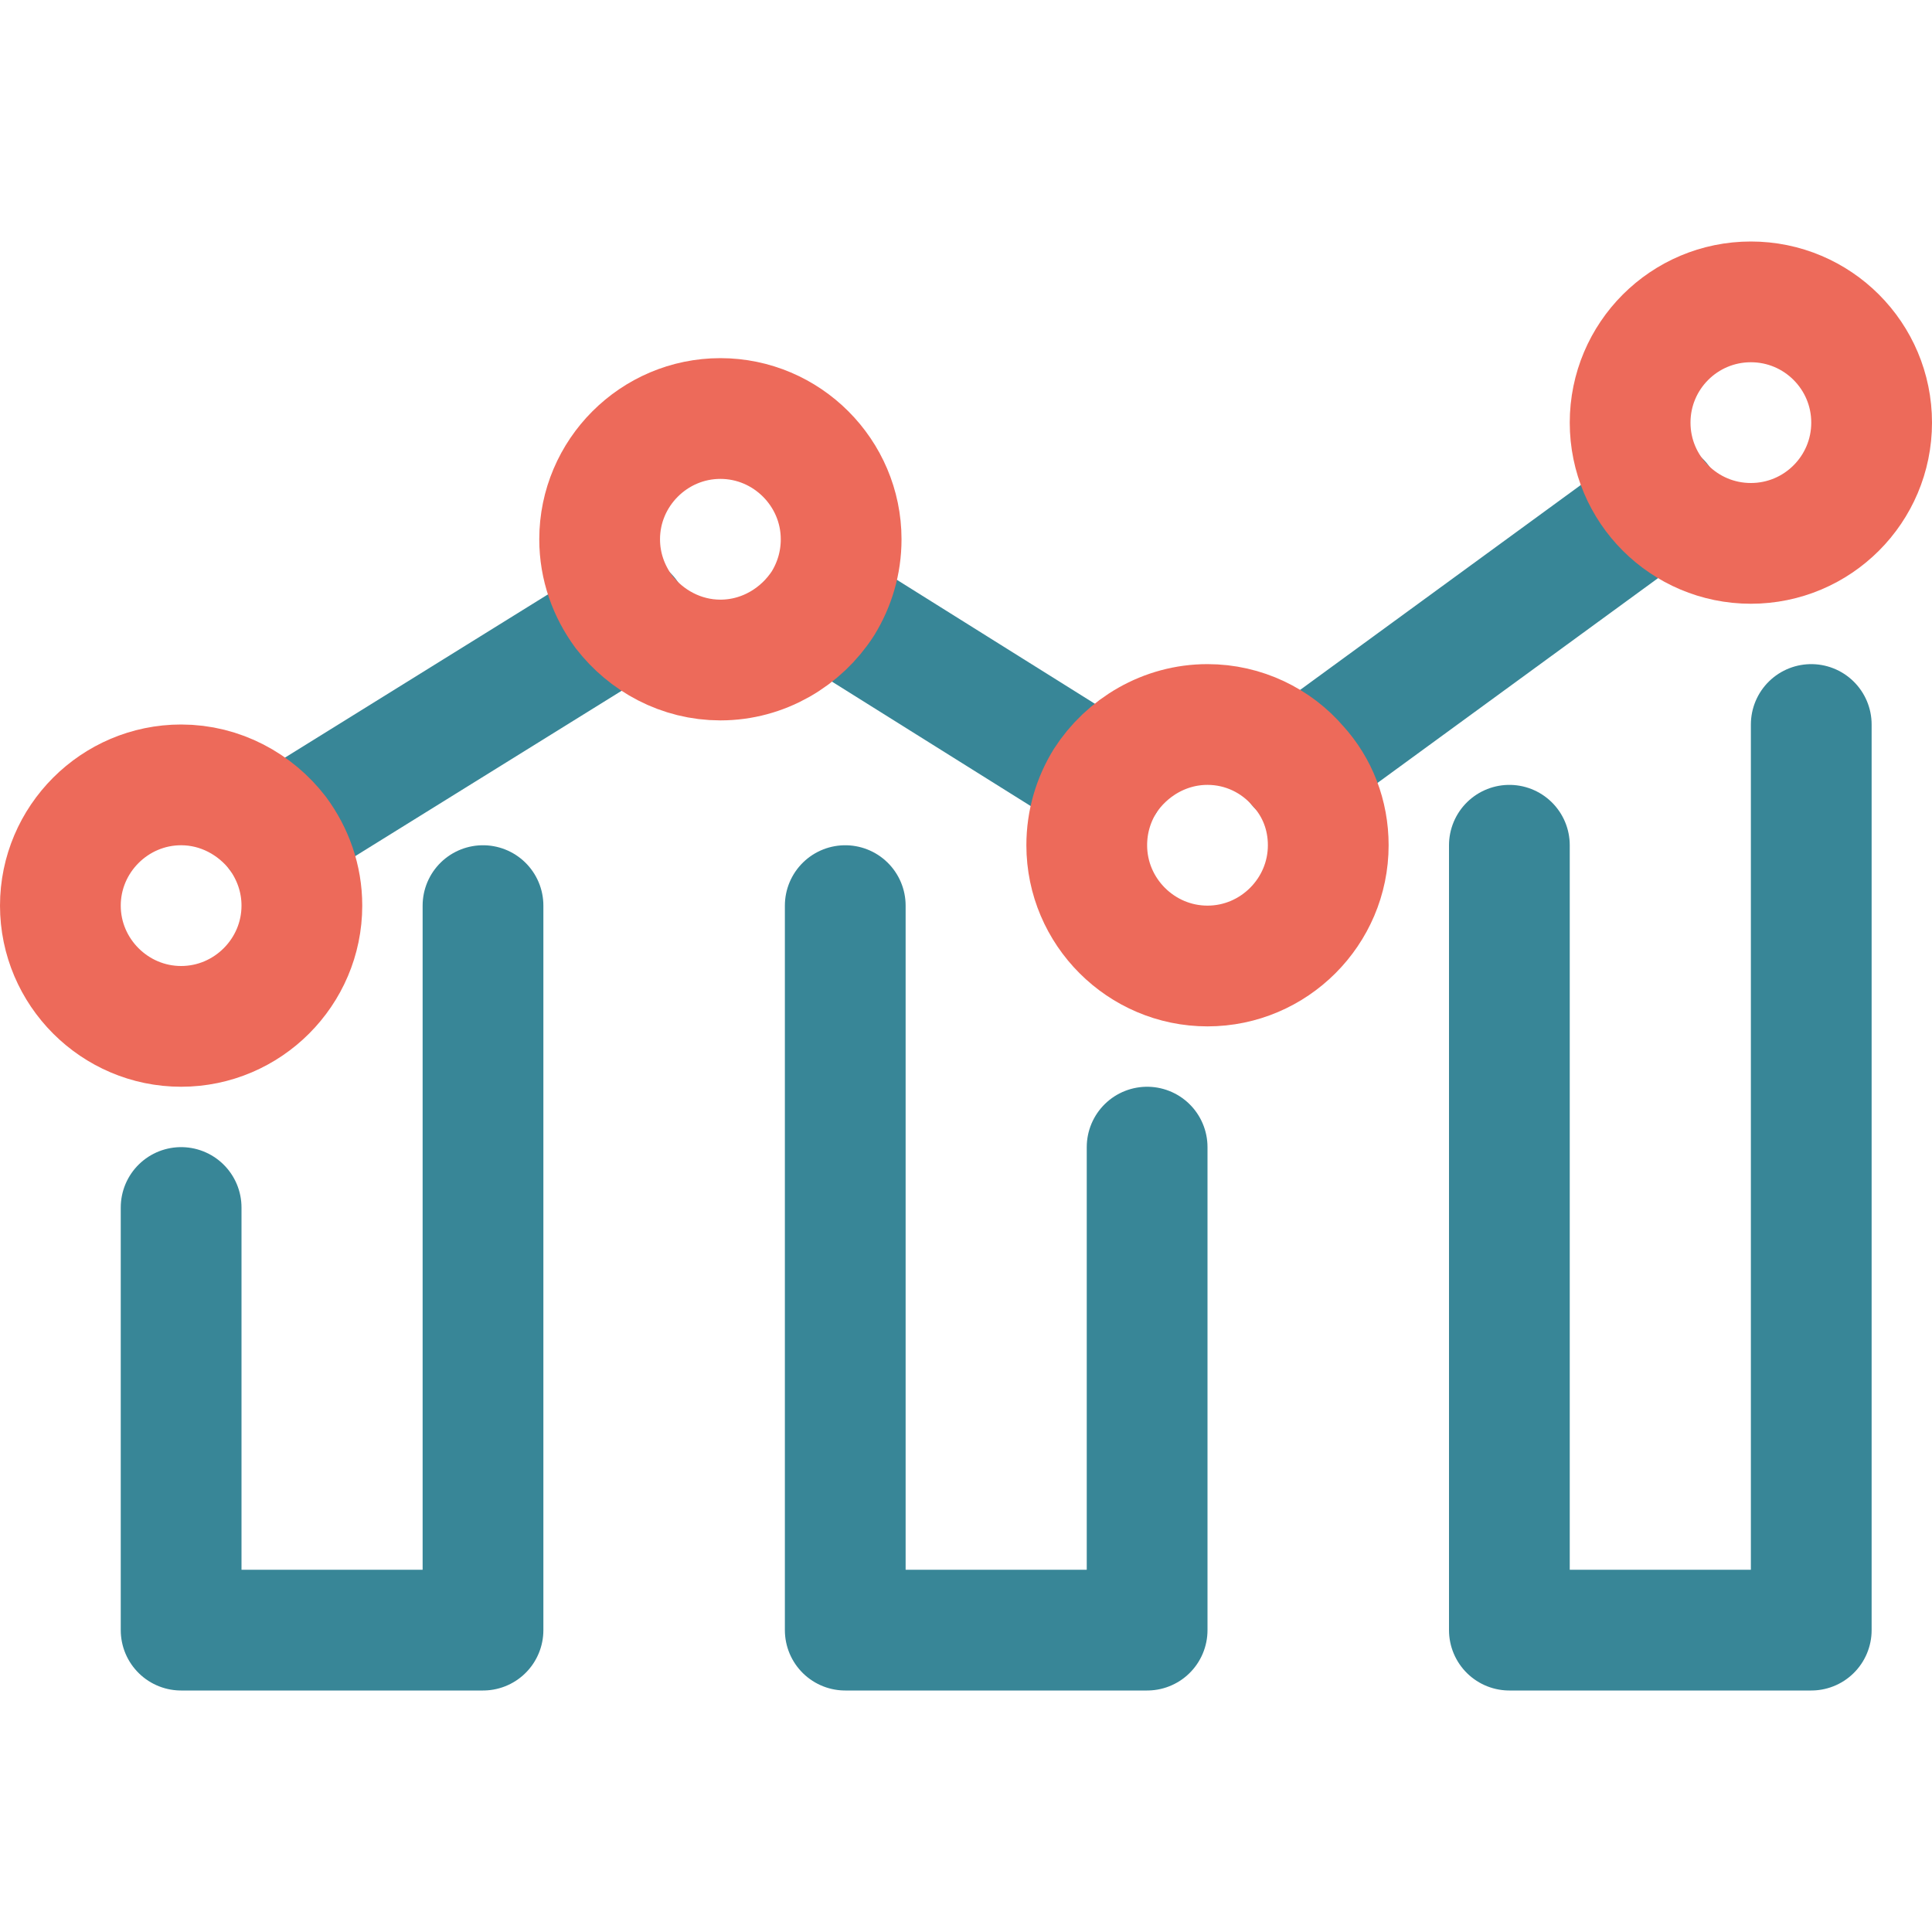
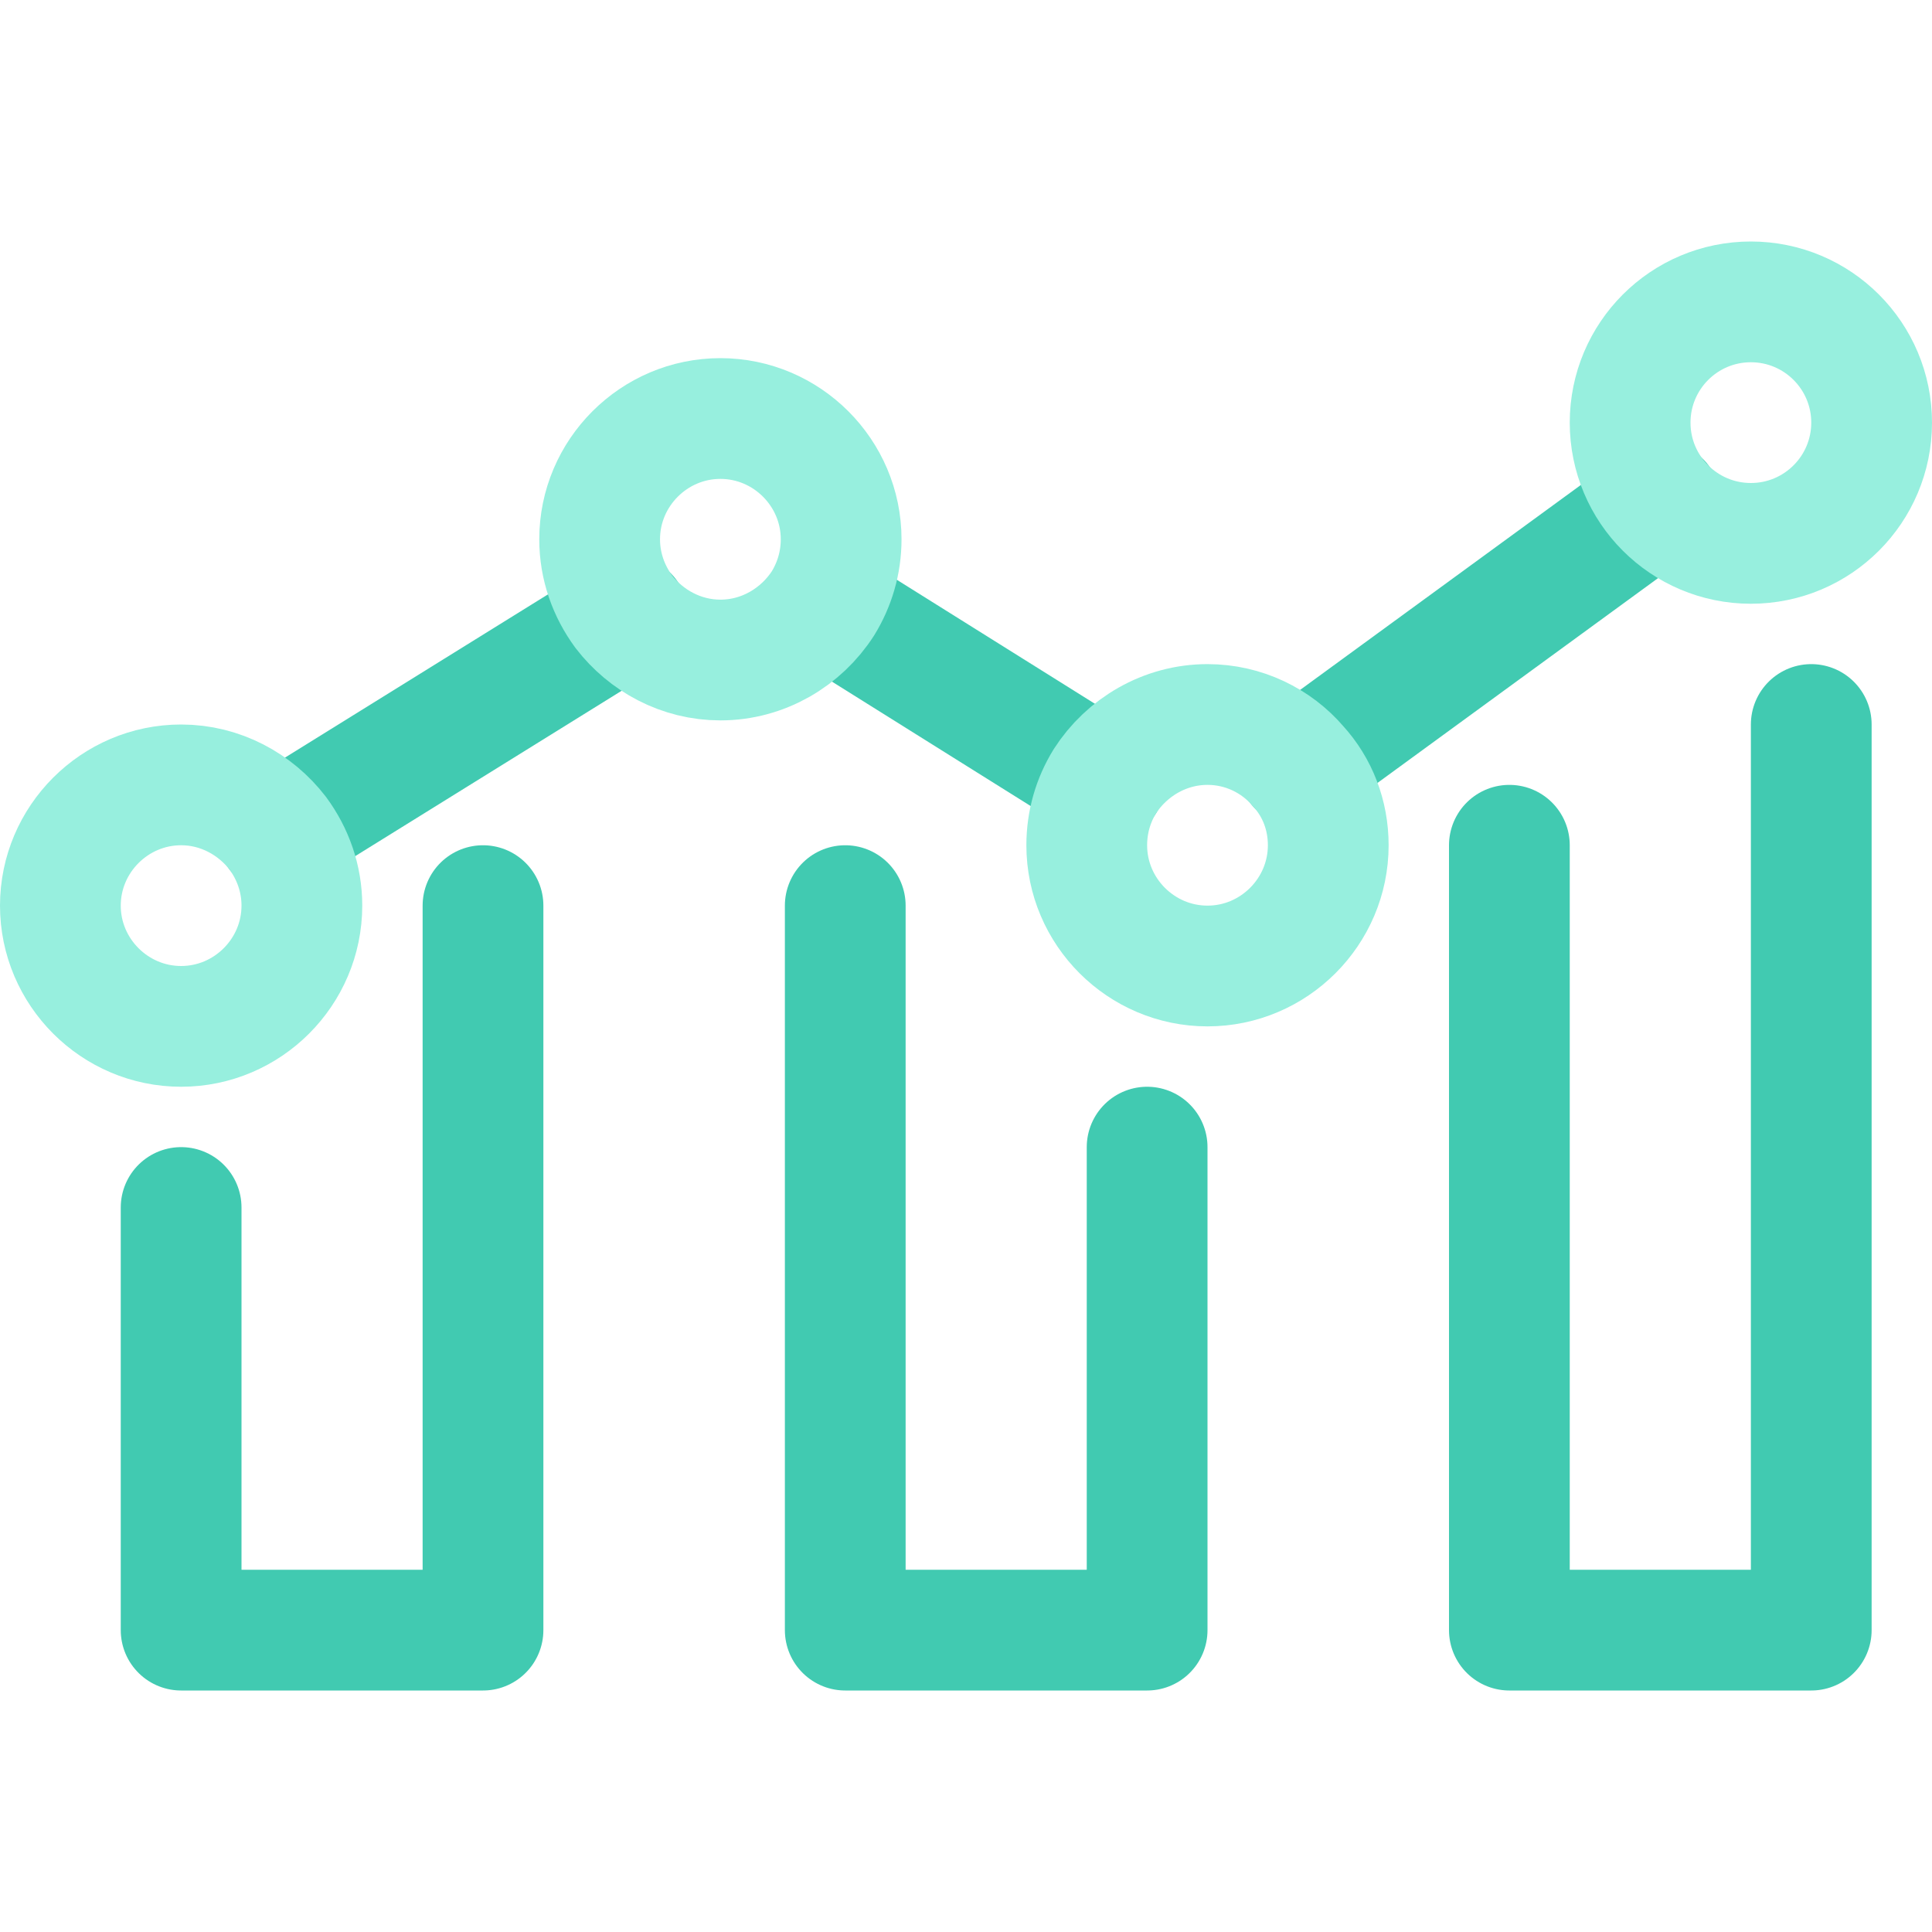
- <svg xmlns="http://www.w3.org/2000/svg" width="32" height="32">
+ <svg xmlns="http://www.w3.org/2000/svg" version="1.1" id="Layer_1" x="0px" y="0px" width="32px" height="32px" viewBox="0 0 32 32" enable-background="new 0 0 32 32" xml:space="preserve">
  <g>
-     <rect fill="none" id="canvas_background" height="402" width="582" y="-1" x="-1" />
+     <rect id="canvas_background" x="-1" y="-1" fill="none" width="582" height="402" />
  </g>
  <g>
-     <line stroke-miterlimit="10" stroke-linejoin="round" stroke-linecap="round" stroke-width="2" stroke="#388697" fill="none" id="svg_6" y2="8.31" y1="12.69" x2="27.5" x1="21.5" class="st0" />
-     <line stroke-miterlimit="10" stroke-linejoin="round" stroke-linecap="round" stroke-width="2" stroke="#388697" fill="none" id="svg_8" y2="10.2" y1="13.8" x2="10.4" x1="4.6" class="st0" />
-     <line stroke-miterlimit="10" stroke-linejoin="round" stroke-linecap="round" stroke-width="2" stroke="#388697" fill="none" id="svg_9" y2="12.94" y1="10.06" x2="18.3" x1="13.7" class="st0" />
-     <polyline stroke-miterlimit="10" stroke-linejoin="round" stroke-linecap="round" stroke-width="2" stroke="#388697" fill="none" id="svg_11" points="30,12 30,27 25,27 25,14    " class="st0" />
-     <polyline stroke-miterlimit="10" stroke-linejoin="round" stroke-linecap="round" stroke-width="2" stroke="#388697" fill="none" id="svg_12" points="8,15 8,27 3,27 3,20    " class="st0" />
-     <polyline stroke-miterlimit="10" stroke-linejoin="round" stroke-linecap="round" stroke-width="2" stroke="#388697" fill="none" id="svg_13" points="19,19 19,27 14,27 14,15    " class="st0" />
-     <circle stroke-miterlimit="10" stroke-linejoin="round" stroke-linecap="round" stroke-width="2" stroke="#ed6a5a" fill="none" id="svg_3" r="2" cy="7" cx="29" class="st0" />
-     <path stroke-miterlimit="10" stroke-linejoin="round" stroke-linecap="round" stroke-width="2" stroke="#ed6a5a" fill="none" id="svg_5" d="m18,14c0,-0.39 0.11,-0.75 0.3,-1.06c0.36,-0.56 0.99,-0.94 1.7,-0.94c0.6,0 1.14,0.27 1.5,0.69c0.32,0.35 0.5,0.81 0.5,1.31c0,1.1 -0.9,2 -2,2s-2,-0.9 -2,-2z" class="st0" />
-     <path stroke-miterlimit="10" stroke-linejoin="round" stroke-linecap="round" stroke-width="2" stroke="#ed6a5a" fill="none" id="svg_7" d="m9.932,8.932c0,-1.1 0.9,-2 2,-2s2,0.9 2,2c0,0.39 -0.11,0.75 -0.3,1.06c-0.36,0.56 -0.99,0.94 -1.7,0.94c-0.65,0 -1.23,-0.32 -1.6,-0.8c-0.25,-0.34 -0.4,-0.75 -0.4,-1.2z" class="st0" />
-     <path stroke-miterlimit="10" stroke-linejoin="round" stroke-linecap="round" stroke-width="2" stroke="#ed6a5a" fill="none" id="svg_4" d="m1,15c0,-1.1 0.9,-2 2,-2c0.65,0 1.23,0.32 1.6,0.8c0.25,0.34 0.4,0.75 0.4,1.2c0,1.1 -0.9,2 -2,2s-2,-0.9 -2,-2z" class="st0" />
+     <line id="svg_6" fill="none" stroke="#41CAB1" stroke-width="2" stroke-linecap="round" stroke-linejoin="round" stroke-miterlimit="10" x1="21.5" y1="12.69" x2="27.5" y2="8.31" />
+     <line id="svg_8" fill="none" stroke="#41CAB1" stroke-width="2" stroke-linecap="round" stroke-linejoin="round" stroke-miterlimit="10" x1="4.6" y1="13.8" x2="10.4" y2="10.2" />
+     <line id="svg_9" fill="none" stroke="#41CAB1" stroke-width="2" stroke-linecap="round" stroke-linejoin="round" stroke-miterlimit="10" x1="13.7" y1="10.06" x2="18.3" y2="12.94" />
+     <polyline id="svg_11" fill="none" stroke="#41CAB1" stroke-width="2" stroke-linecap="round" stroke-linejoin="round" stroke-miterlimit="10" points="   30,12 30,27 25,27 25,14  " />
+     <polyline id="svg_12" fill="none" stroke="#41CAB1" stroke-width="2" stroke-linecap="round" stroke-linejoin="round" stroke-miterlimit="10" points="   8,15 8,27 3,27 3,20  " />
+     <polyline id="svg_13" fill="none" stroke="#41CAB1" stroke-width="2" stroke-linecap="round" stroke-linejoin="round" stroke-miterlimit="10" points="   19,19 19,27 14,27 14,15  " />
+     <circle id="svg_3" fill="none" stroke="#97EFDE" stroke-width="2" stroke-linecap="round" stroke-linejoin="round" stroke-miterlimit="10" cx="29" cy="7" r="2" />
+     <path id="svg_5" fill="none" stroke="#97EFDE" stroke-width="2" stroke-linecap="round" stroke-linejoin="round" stroke-miterlimit="10" d="   M18,14c0-0.39,0.109-0.75,0.3-1.06C18.66,12.38,19.29,12,20,12c0.6,0,1.141,0.27,1.5,0.69C21.82,13.04,22,13.5,22,14   c0,1.1-0.9,2-2,2S18,15.1,18,14z" />
+     <path id="svg_7" fill="none" stroke="#97EFDE" stroke-width="2" stroke-linecap="round" stroke-linejoin="round" stroke-miterlimit="10" d="   M9.932,8.932c0-1.1,0.9-2,2-2s2,0.9,2,2c0,0.39-0.11,0.75-0.3,1.06c-0.36,0.56-0.99,0.94-1.7,0.94c-0.65,0-1.23-0.32-1.6-0.8   C10.082,9.792,9.932,9.382,9.932,8.932z" />
+     <path id="svg_4" fill="none" stroke="#97EFDE" stroke-width="2" stroke-linecap="round" stroke-linejoin="round" stroke-miterlimit="10" d="   M1,15c0-1.1,0.9-2,2-2c0.65,0,1.23,0.32,1.6,0.8C4.85,14.14,5,14.55,5,15c0,1.1-0.9,2-2,2S1,16.1,1,15z" />
  </g>
</svg>
